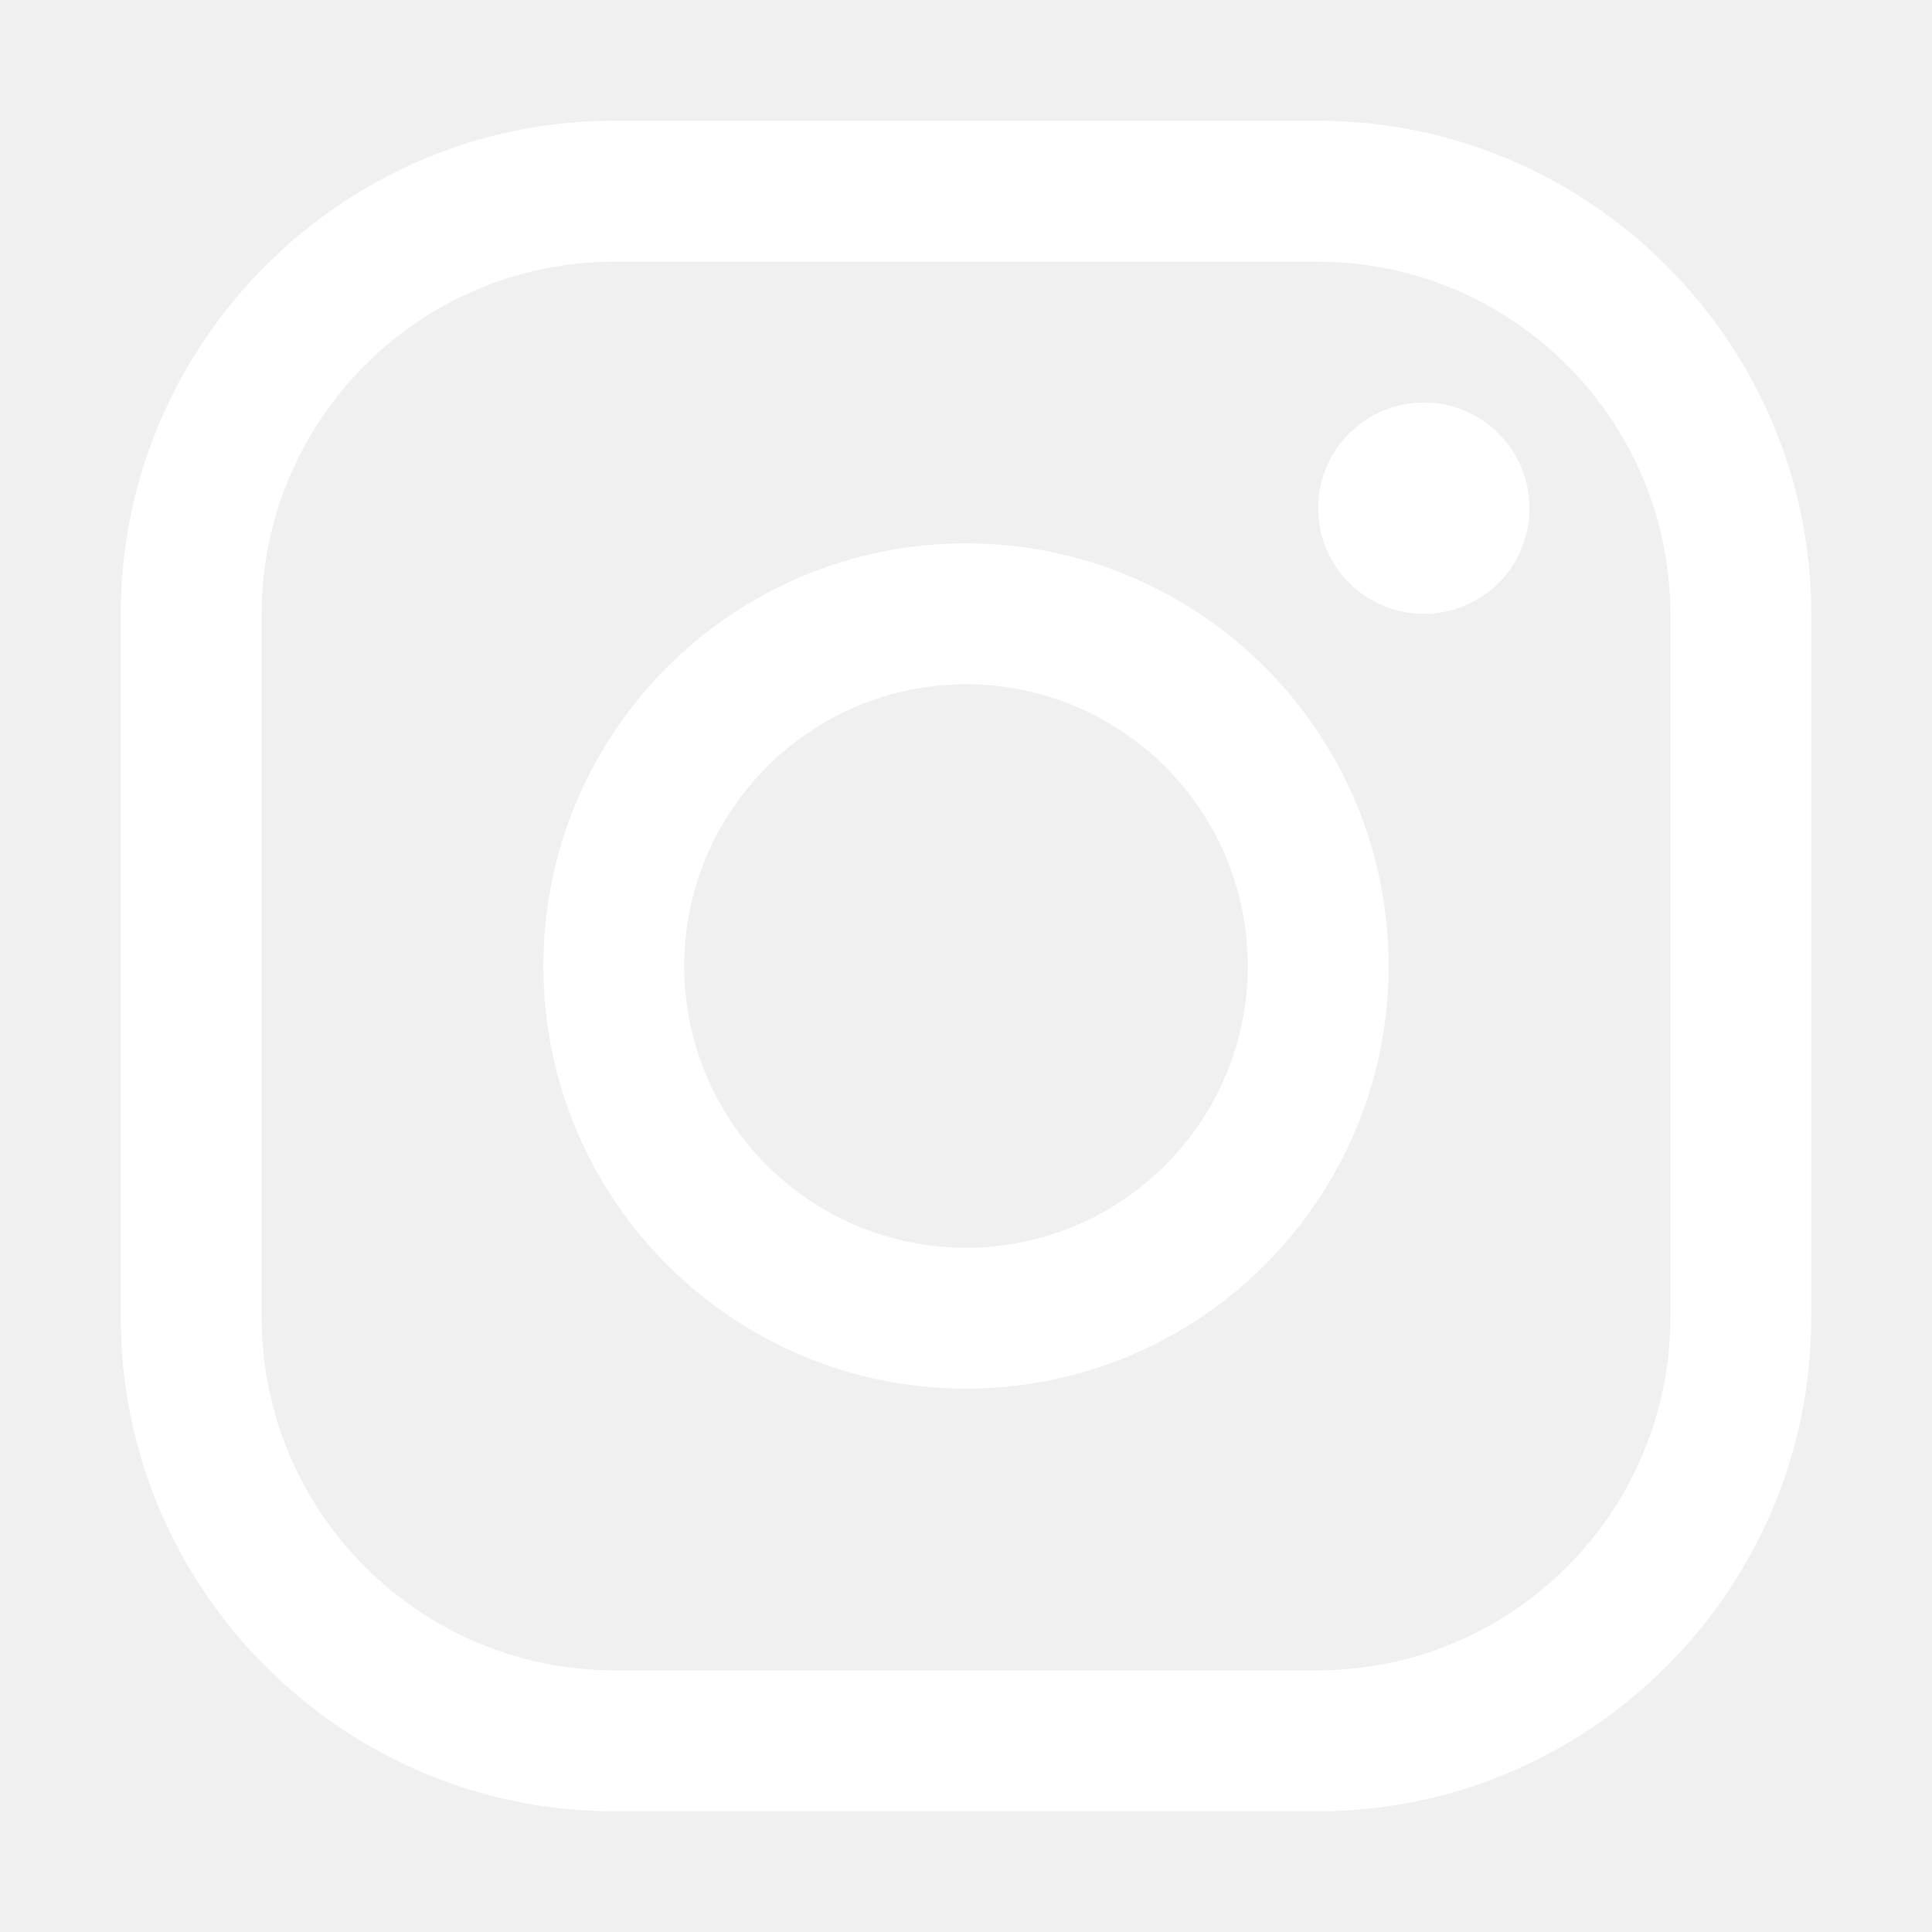
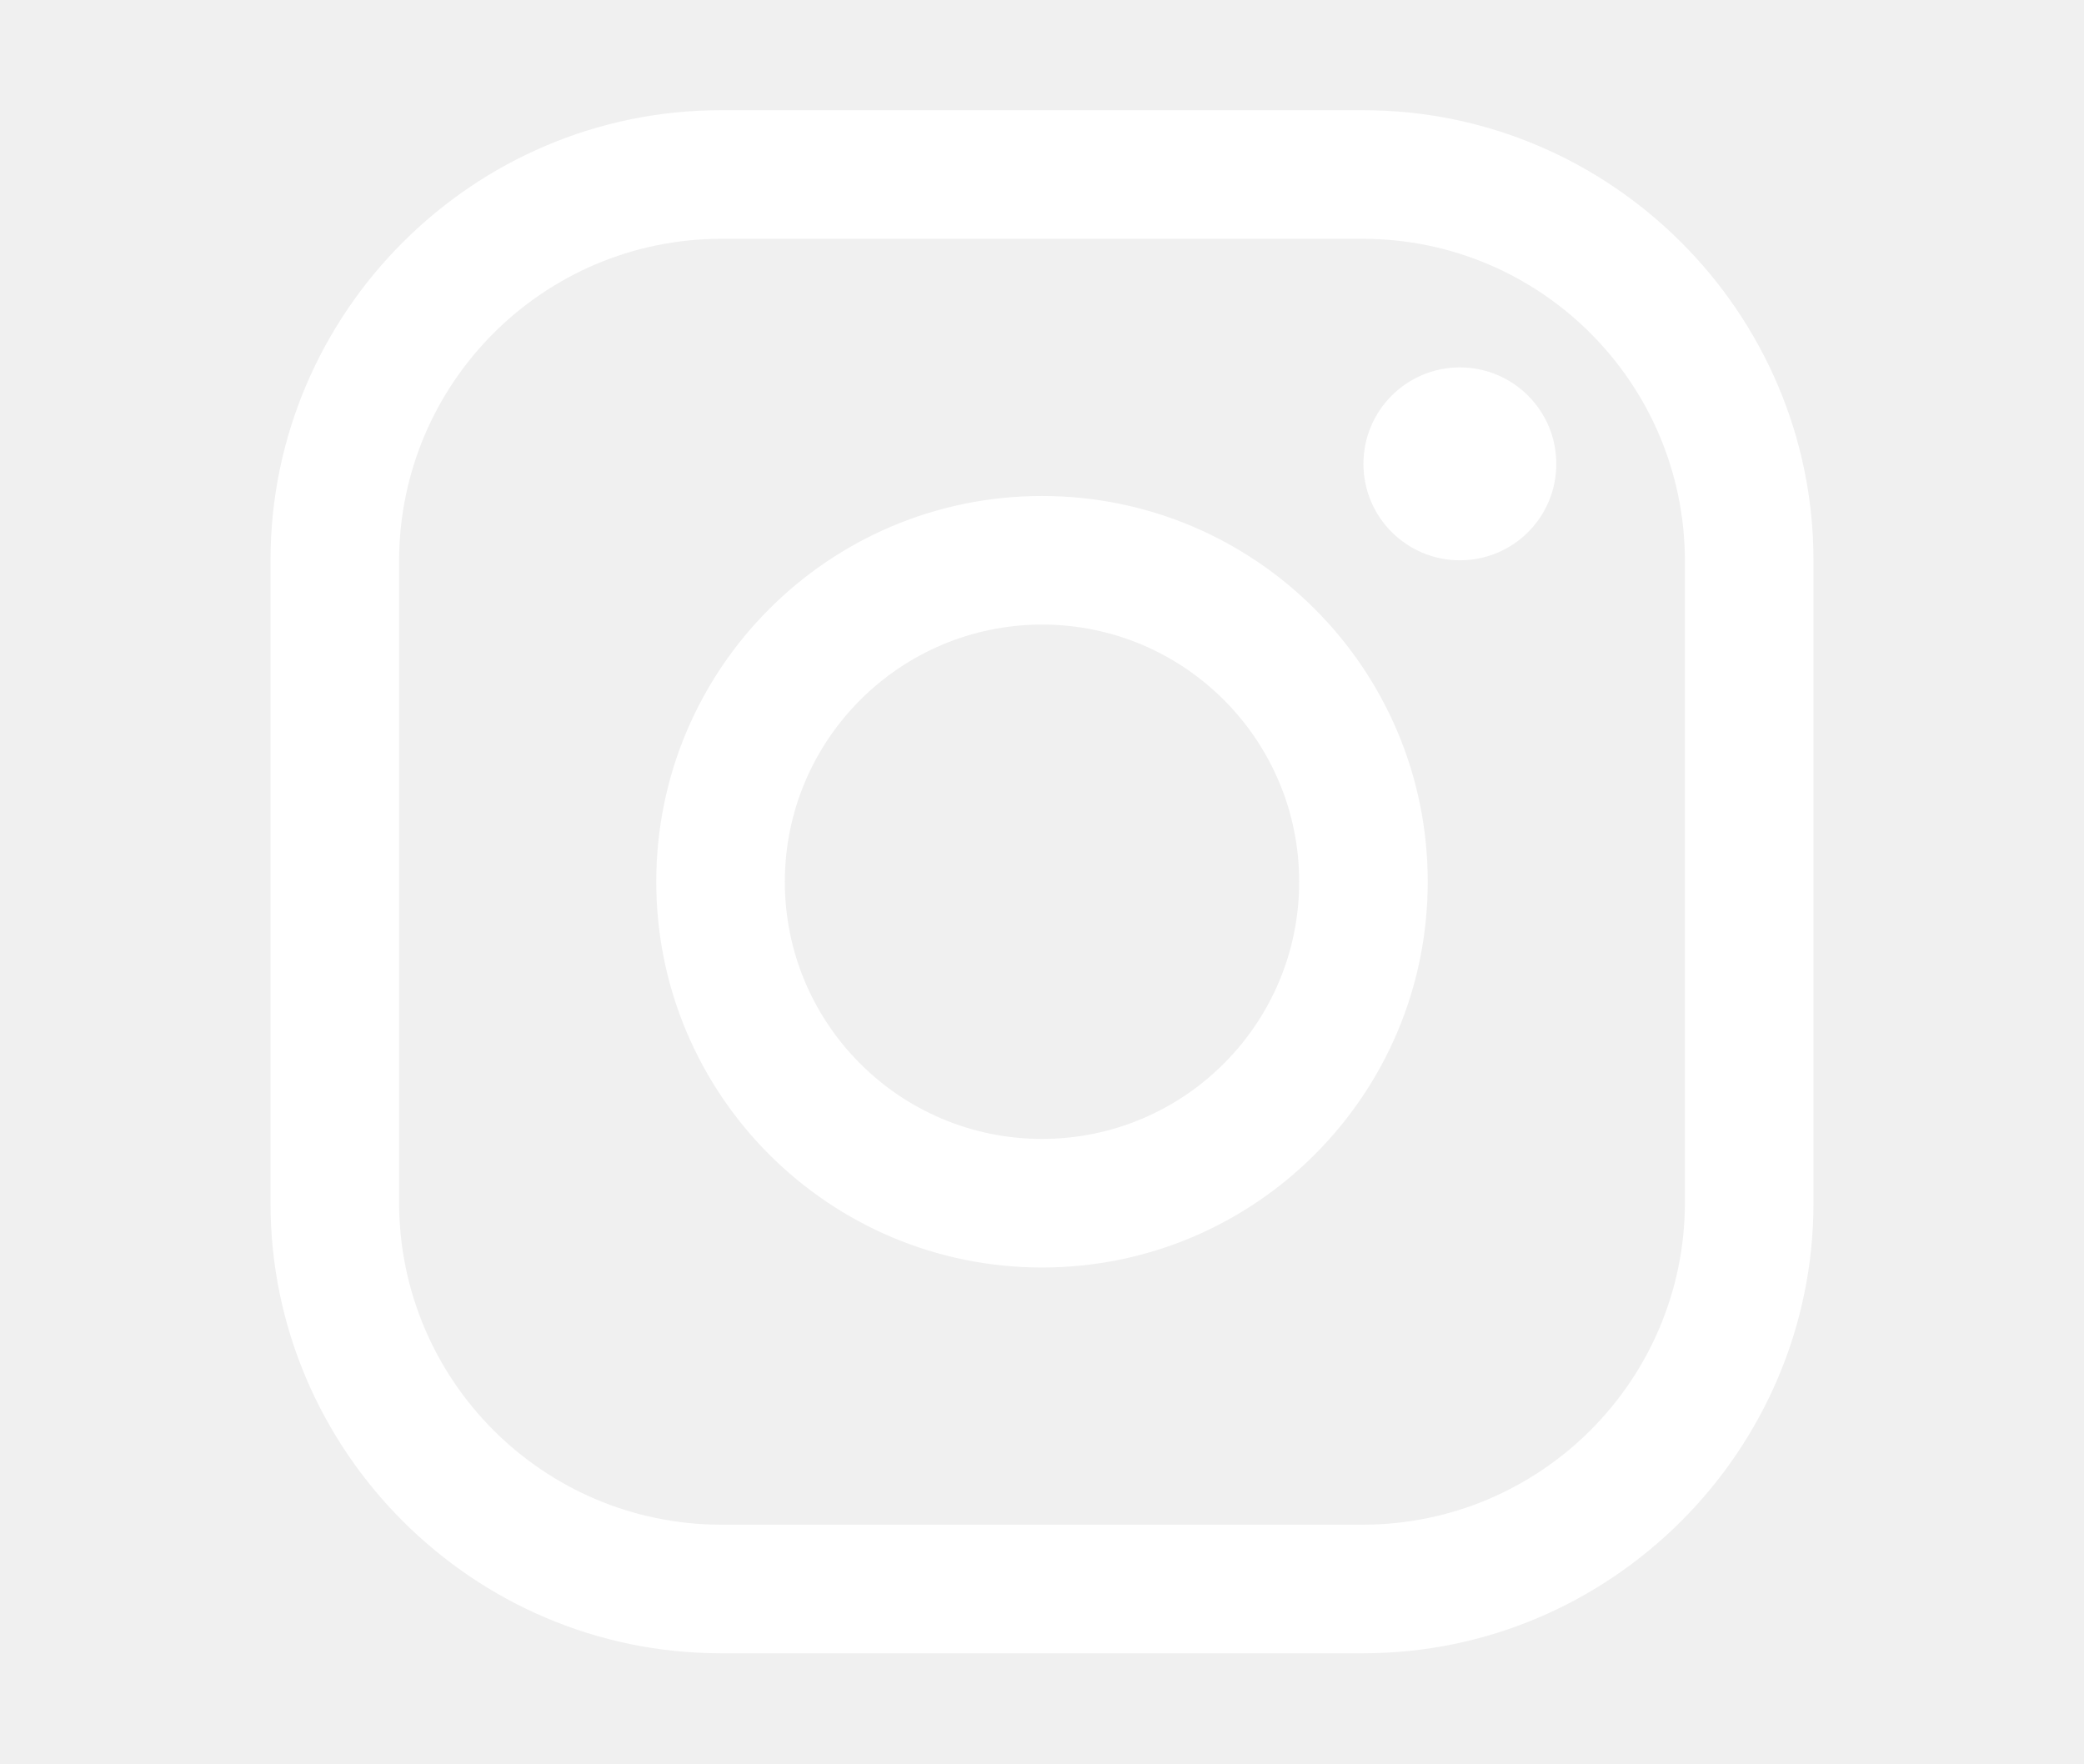
- <svg xmlns="http://www.w3.org/2000/svg" width="26px" height="26px" fill="#ffffff" viewBox="0 0 512 512">
+ <svg xmlns="http://www.w3.org/2000/svg" width="26px" height="22px" fill="#ffffff" viewBox="0 0 512 512">
  <path d="M349.33 69.33a93.62 93.62 0 0193.34 93.34v186.66a93.62 93.62 0 01-93.34 93.34H162.67a93.62 93.62 0 01-93.34-93.34V162.67a93.62 93.62 0 0193.34-93.34h186.66m0-37.33H162.67C90.8 32 32 90.8 32 162.67v186.66C32 421.2 90.8 480 162.67 480h186.66C421.2 480 480 421.2 480 349.33V162.67C480 90.8 421.2 32 349.33 32z" />
  <path d="M377.33 162.67a28 28 0 1128-28 27.94 27.94 0 01-28 28zM256 181.33A74.67 74.67 0 11181.33 256 74.75 74.75 0 01256 181.33m0-37.33a112 112 0 10112 112 112 112 0 00-112-112z" />
</svg>
